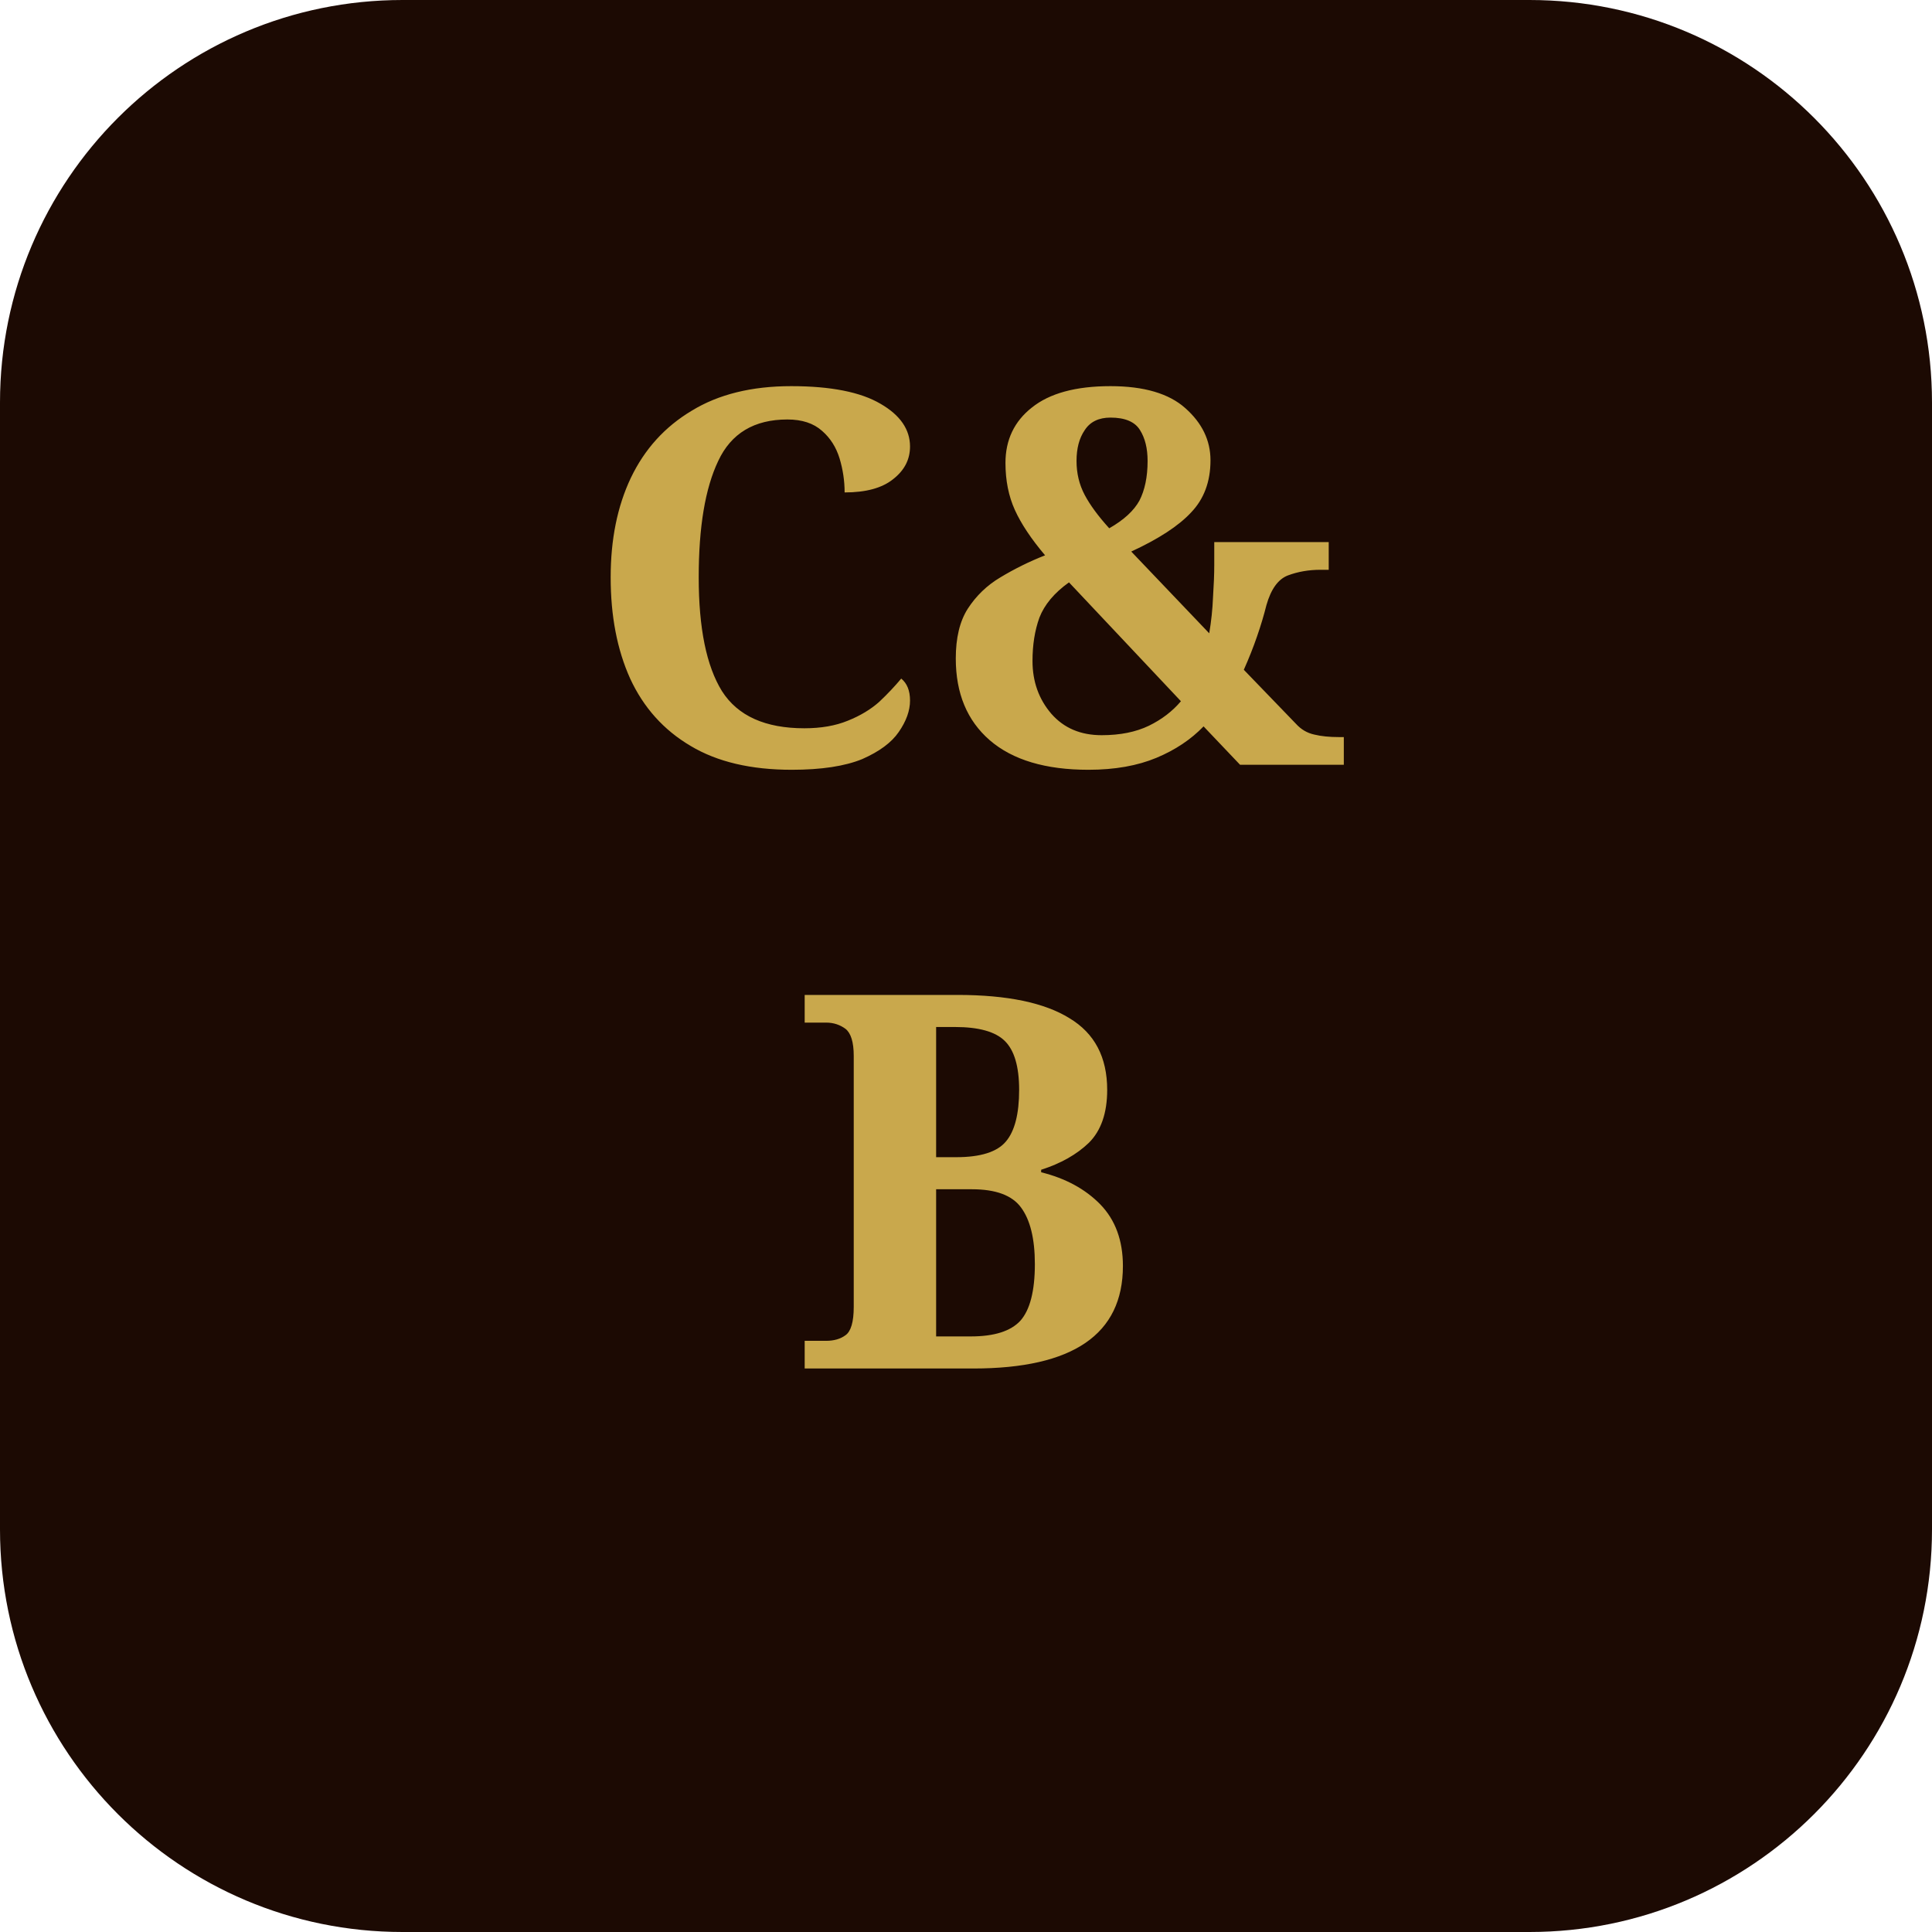
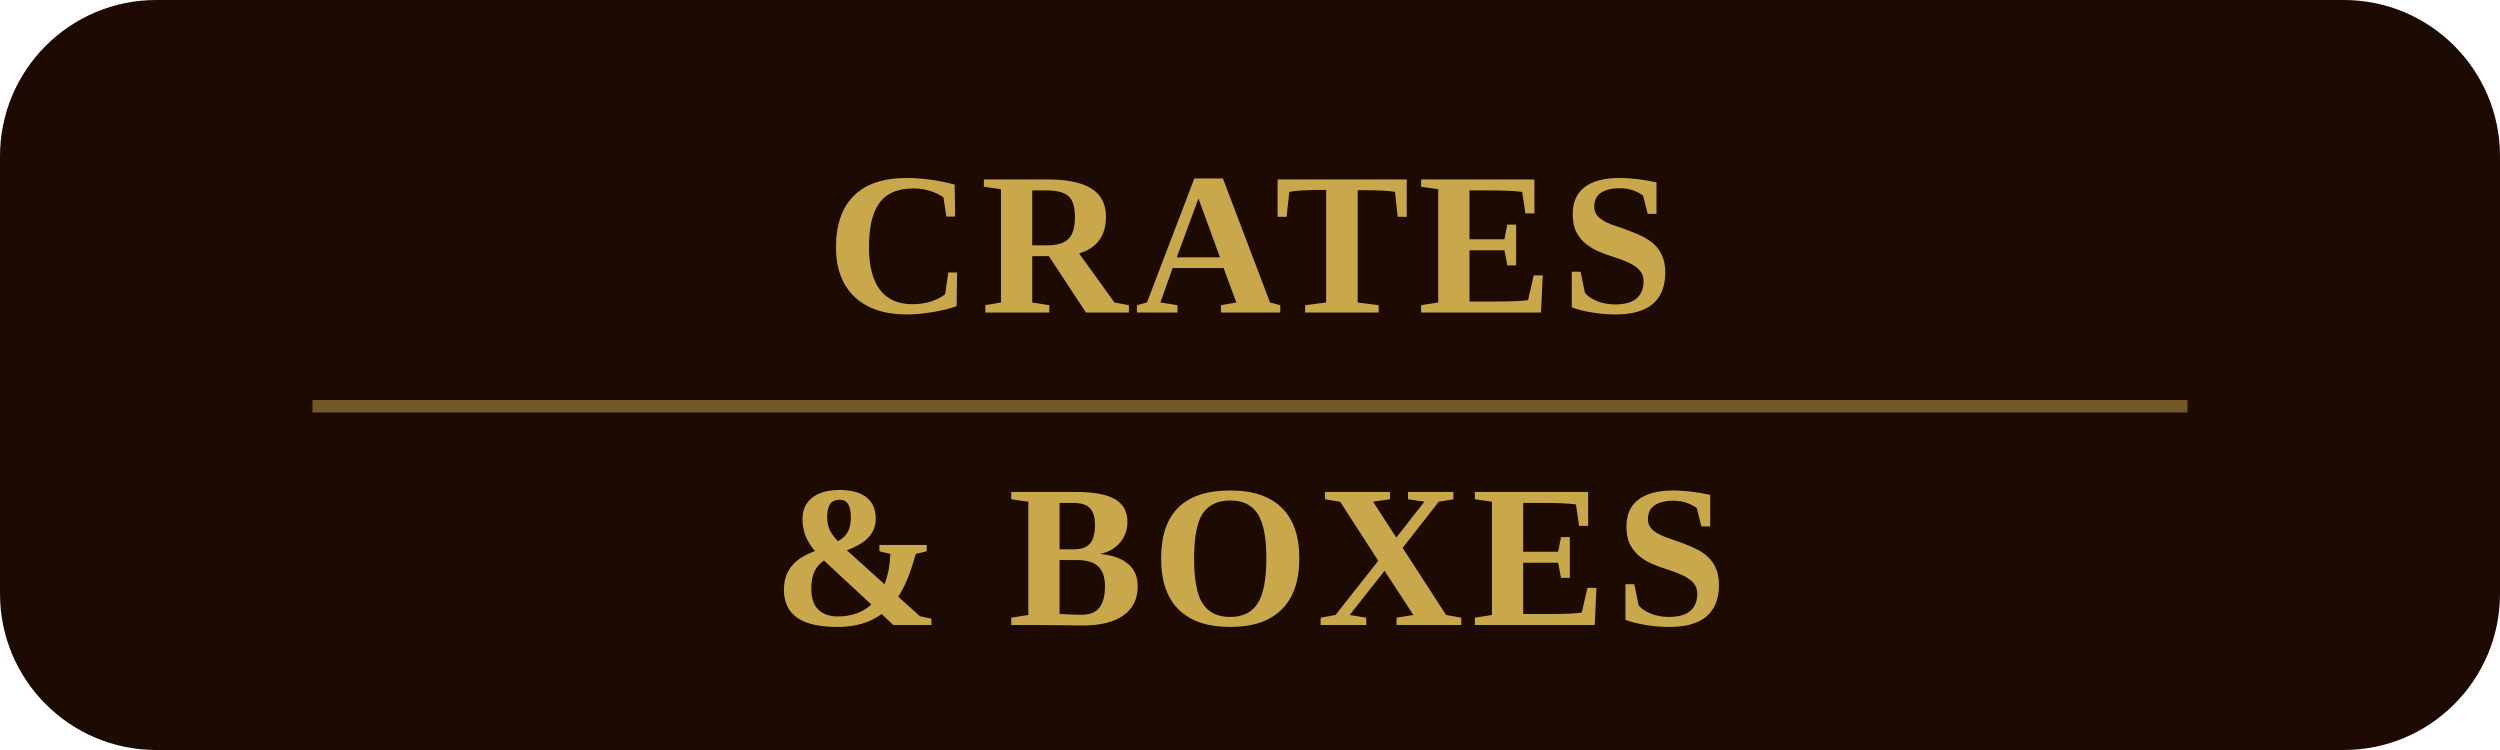
- <svg xmlns="http://www.w3.org/2000/svg" viewBox="0 0 48 48">
-   <rect width="48" height="48" rx="10" fill="#1C0A03" />
-   <text x="24" y="19" font-family="Georgia, serif" font-size="13" fill="#C9A84C" text-anchor="middle" font-weight="bold">C&amp;</text>
-   <text x="24" y="34" font-family="Georgia, serif" font-size="13" fill="#C9A84C" text-anchor="middle" font-weight="bold">B</text>
+ <svg xmlns="http://www.w3.org/2000/svg" viewBox="0 0 160 48" width="160" height="48">
+   <rect width="160" height="48" rx="10" fill="#1C0A03" />
+   <text x="80" y="20" font-family="Georgia, 'Times New Roman', serif" font-size="13" fill="#C9A84C" text-anchor="middle" font-weight="bold" letter-spacing="0.5">CRATES</text>
+   <line x1="20" y1="26" x2="140" y2="26" stroke="#C9A84C" stroke-width="0.8" opacity="0.5" />
+   <text x="80" y="40" font-family="Georgia, 'Times New Roman', serif" font-size="13" fill="#C9A84C" text-anchor="middle" font-weight="bold" letter-spacing="0.5">&amp; BOXES</text>
</svg>
